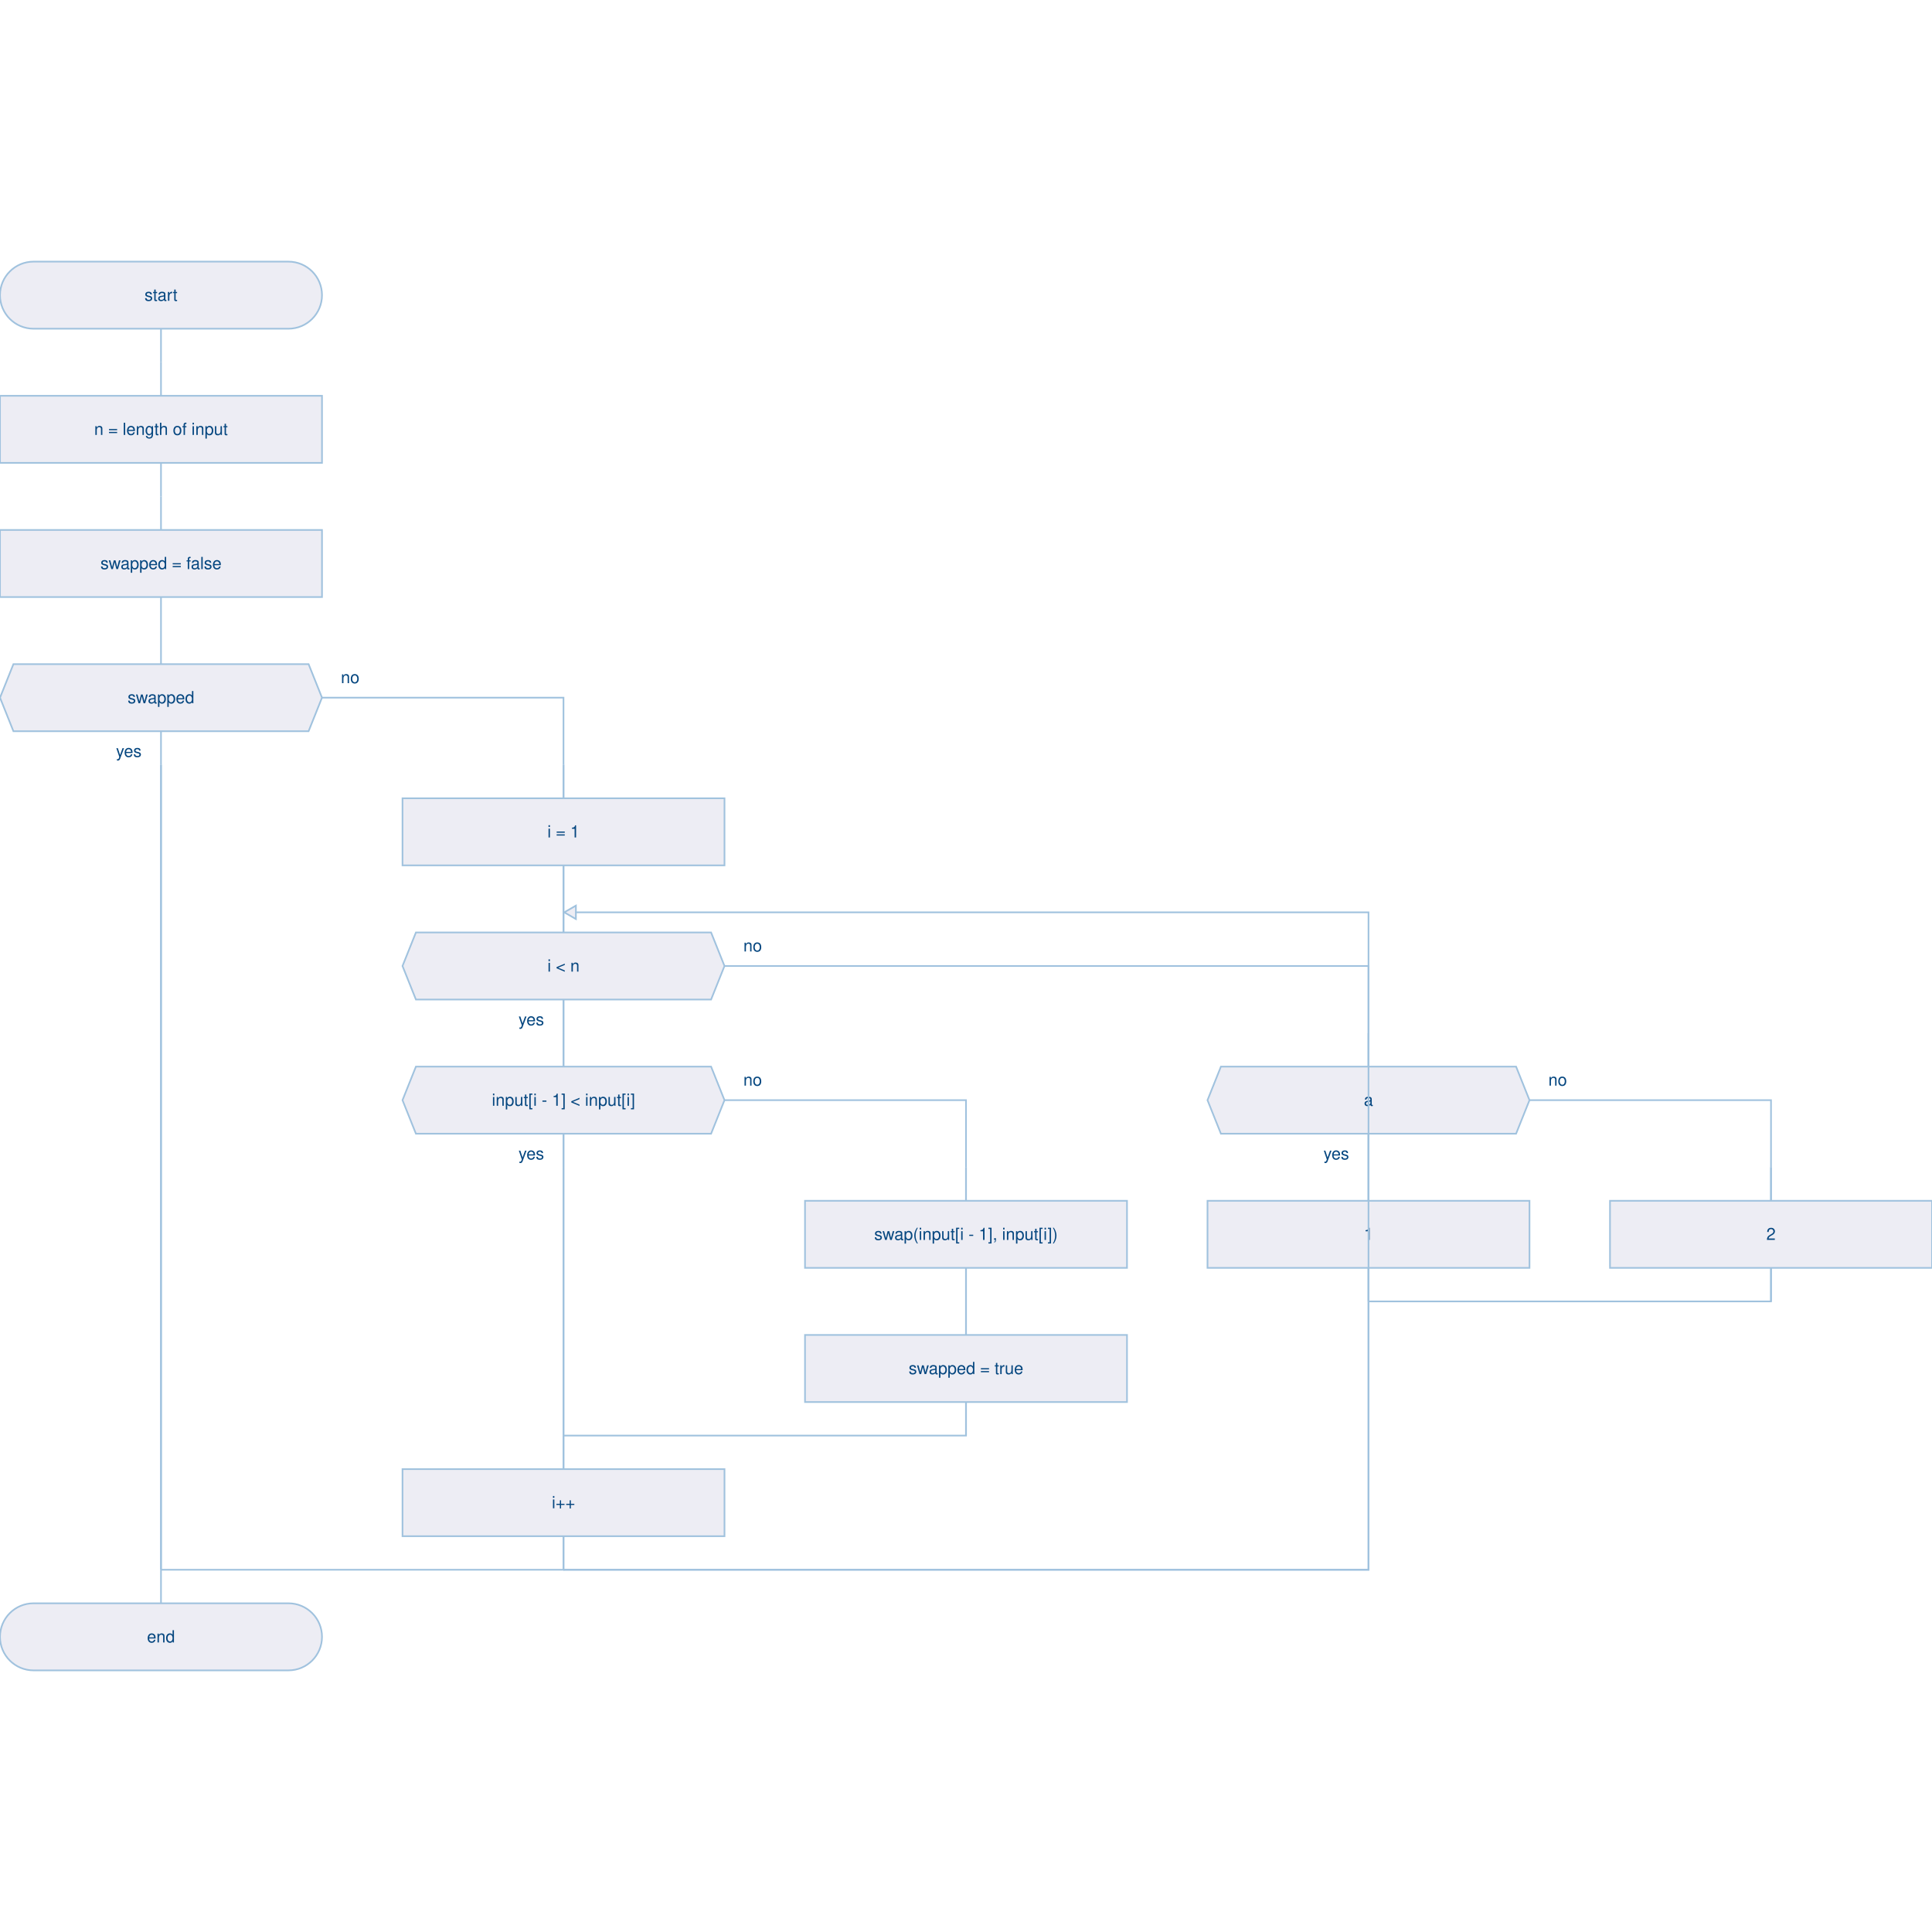
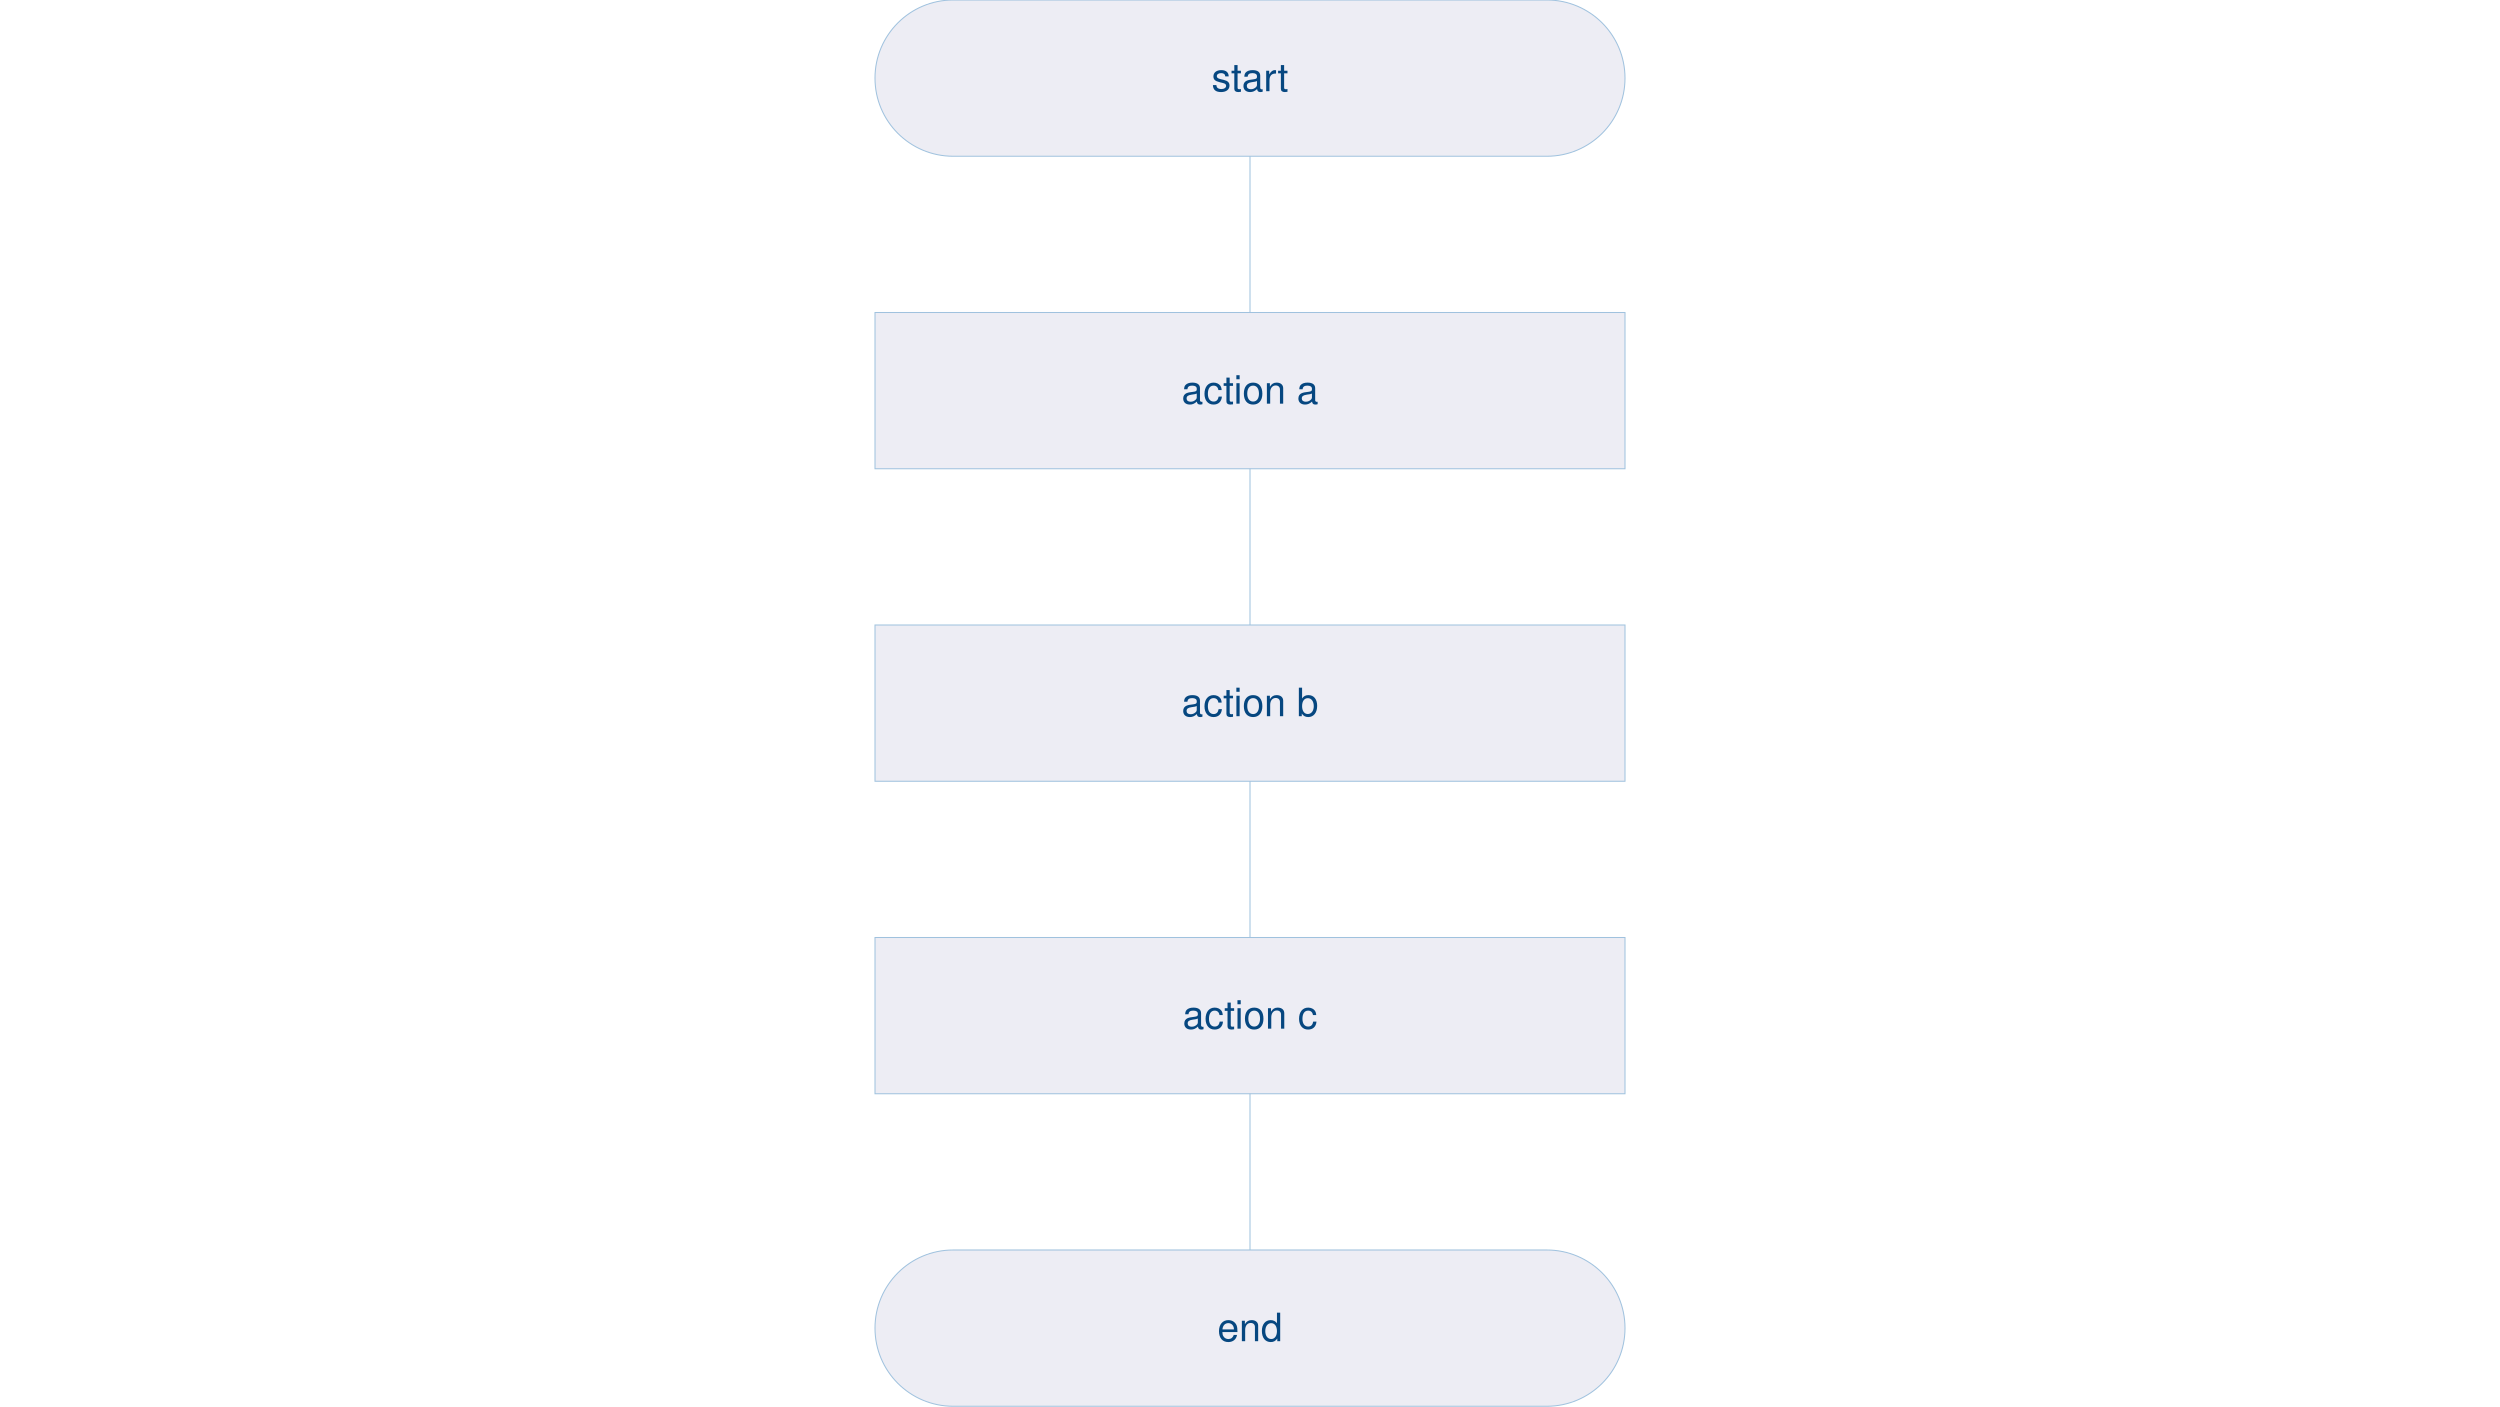
- <svg xmlns="http://www.w3.org/2000/svg" font-size="1" viewBox="0.0 0.0 1000.0 1000.0" stroke="rgb(0,0,0)" width="1000" stroke-opacity="1" height="1000" version="1.1">
+ <svg xmlns="http://www.w3.org/2000/svg" font-size="1" viewBox="0.0 0.0 1920.0 1080.0" stroke="rgb(0,0,0)" width="1920" stroke-opacity="1" height="1080" version="1.1">
  <defs />
-   <g stroke-linejoin="miter" fill-opacity="1.0" fill="rgb(237,237,244)" stroke="rgb(160,194,222)" stroke-linecap="butt" stroke-miterlimit="10.0" stroke-opacity="1.0" stroke-width="0.854">
-     <path d="M 166.667,847.222 h 0 c 0,-9.588 -7.773,-17.361 -17.361 -17.361h -131.944 c -9.588,-0 -17.361,7.773 -17.361 17.361h 0 c -0,9.588 7.773,17.361 17.361 17.361h 131.944 c 9.588,0 17.361,-7.773 17.361 -17.361Z" />
+   <g stroke-linejoin="miter" fill-opacity="0.0" fill="rgb(0,0,0)" stroke="rgb(160,194,222)" stroke-linecap="butt" stroke-miterlimit="10.0" stroke-opacity="1.0" stroke-width="0.789">
+     <path d="M 960,300 v -240 " />
  </g>
-   <g stroke-linejoin="miter" fill-opacity="1.0" font-size="8.681px" fill="rgb(6,71,128)" stroke="rgb(0,0,0)" font-weight="300" font-family="helvetica" stroke-linecap="butt" stroke-miterlimit="10.0" stroke-opacity="1.0" stroke-width="3.416">
-     <text transform="matrix(1,0,0,1,83.3333,847.2222)" stroke="none" dominant-baseline="middle" text-anchor="middle">end</text>
+   <g stroke-linejoin="miter" fill-opacity="0.0" fill="rgb(0,0,0)" stroke="rgb(160,194,222)" stroke-linecap="butt" stroke-miterlimit="10.0" stroke-opacity="1.0" stroke-width="0.789">
+     <path d="M 960,540 v -240 " />
  </g>
-   <g stroke-linejoin="miter" fill-opacity="0.0" fill="rgb(0,0,0)" stroke="rgb(160,194,222)" stroke-linecap="butt" stroke-miterlimit="10.0" stroke-opacity="1.0" stroke-width="0.854">
-     <path d="M 83.333,812.5 v 17.361 " />
+   <g stroke-linejoin="miter" fill-opacity="0.0" fill="rgb(0,0,0)" stroke="rgb(160,194,222)" stroke-linecap="butt" stroke-miterlimit="10.0" stroke-opacity="1.0" stroke-width="0.789">
+     <path d="M 960,780 v -240 " />
  </g>
-   <g stroke-linejoin="miter" fill-opacity="0.0" fill="rgb(0,0,0)" stroke="rgb(160,194,222)" stroke-linecap="butt" stroke-miterlimit="10.0" stroke-opacity="1.0" stroke-width="0.854">
-     <path d="M 83.333,395.833 v 416.667 " />
+   <g stroke-linejoin="miter" fill-opacity="0.0" fill="rgb(0,0,0)" stroke="rgb(160,194,222)" stroke-linecap="butt" stroke-miterlimit="10.0" stroke-opacity="1.0" stroke-width="0.789">
+     <path d="M 960,1020 v -240 " />
  </g>
-   <g stroke-linejoin="miter" fill-opacity="0.0" fill="rgb(0,0,0)" stroke="rgb(160,194,222)" stroke-linecap="butt" stroke-miterlimit="10.0" stroke-opacity="1.0" stroke-width="0.854">
-     <path d="M 83.333,378.472 v 17.361 " />
+   <g stroke-linejoin="miter" fill-opacity="1.0" fill="rgb(237,237,244)" stroke="rgb(160,194,222)" stroke-linecap="butt" stroke-miterlimit="10.0" stroke-opacity="1.0" stroke-width="0.789">
+     <path d="M 1248,1020 h 0 c 0,-33.137 -26.863,-60 -60 -60h -456 c -33.137,-0 -60,26.863 -60 60h 0 c -0,33.137 26.863,60 60 60h 456 c 33.137,0 60,-26.863 60 -60Z" />
  </g>
-   <g stroke-linejoin="miter" fill-opacity="0.0" fill="rgb(0,0,0)" stroke="rgb(160,194,222)" stroke-linecap="butt" stroke-miterlimit="10.0" stroke-opacity="1.0" stroke-width="0.854">
-     <path d="M 291.667,395.833 v 416.667 h -208.333 " />
+   <g stroke-linejoin="miter" fill-opacity="1.0" font-size="30.0px" fill="rgb(6,71,128)" stroke="rgb(0,0,0)" font-weight="300" font-family="helvetica" stroke-linecap="butt" stroke-miterlimit="10.0" stroke-opacity="1.0" stroke-width="3.155">
+     <text transform="matrix(1,0,0,1,960,1020)" stroke="none" dominant-baseline="middle" text-anchor="middle">end</text>
  </g>
-   <g stroke-linejoin="miter" fill-opacity="0.0" fill="rgb(0,0,0)" stroke="rgb(160,194,222)" stroke-linecap="butt" stroke-miterlimit="10.0" stroke-opacity="1.0" stroke-width="0.854">
-     <path d="M 708.333,534.722 v 277.778 h -416.667 " />
+   <g stroke-linejoin="miter" fill-opacity="1.0" fill="rgb(237,237,244)" stroke="rgb(160,194,222)" stroke-linecap="butt" stroke-miterlimit="10.0" stroke-opacity="1.0" stroke-width="0.789">
+     <path d="M 1248,840 l -0,-120 h -576 l -0,120 Z" />
  </g>
-   <g stroke-linejoin="miter" fill-opacity="0.0" fill="rgb(0,0,0)" stroke="rgb(160,194,222)" stroke-linecap="butt" stroke-miterlimit="10.0" stroke-opacity="1.0" stroke-width="0.854">
-     <path d="M 916.667,604.167 v 69.444 h -208.333 " />
+   <g stroke-linejoin="miter" fill-opacity="1.0" font-size="30.0px" fill="rgb(6,71,128)" stroke="rgb(0,0,0)" font-weight="300" font-family="helvetica" stroke-linecap="butt" stroke-miterlimit="10.0" stroke-opacity="1.0" stroke-width="3.155">
+     <text transform="matrix(1,0,0,1,960,780)" stroke="none" dominant-baseline="middle" text-anchor="middle">action c</text>
  </g>
-   <g stroke-linejoin="miter" fill-opacity="1.0" fill="rgb(237,237,244)" stroke="rgb(160,194,222)" stroke-linecap="butt" stroke-miterlimit="10.0" stroke-opacity="1.0" stroke-width="0.854">
-     <path d="M 833.333,621.528 h 166.667 v 34.722 h -166.667 v -34.722 Z" />
+   <g stroke-linejoin="miter" fill-opacity="1.0" fill="rgb(237,237,244)" stroke="rgb(160,194,222)" stroke-linecap="butt" stroke-miterlimit="10.0" stroke-opacity="1.0" stroke-width="0.789">
+     <path d="M 1248,600 l -0,-120 h -576 l -0,120 Z" />
  </g>
-   <g stroke-linejoin="miter" fill-opacity="1.0" font-size="8.681px" fill="rgb(6,71,128)" stroke="rgb(0,0,0)" font-weight="300" font-family="helvetica" stroke-linecap="butt" stroke-miterlimit="10.0" stroke-opacity="1.0" stroke-width="3.416">
-     <text transform="matrix(1,0,0,1,916.6667,638.8889)" stroke="none" dominant-baseline="middle" text-anchor="middle">2</text>
+   <g stroke-linejoin="miter" fill-opacity="1.0" font-size="30.0px" fill="rgb(6,71,128)" stroke="rgb(0,0,0)" font-weight="300" font-family="helvetica" stroke-linecap="butt" stroke-miterlimit="10.0" stroke-opacity="1.0" stroke-width="3.155">
+     <text transform="matrix(1,0,0,1,960,540)" stroke="none" dominant-baseline="middle" text-anchor="middle">action b</text>
  </g>
-   <g stroke-linejoin="miter" fill-opacity="0.0" fill="rgb(0,0,0)" stroke="rgb(160,194,222)" stroke-linecap="butt" stroke-miterlimit="10.0" stroke-opacity="1.0" stroke-width="0.854">
-     <path d="M 916.667,656.25 v 17.361 " />
+   <g stroke-linejoin="miter" fill-opacity="1.0" fill="rgb(237,237,244)" stroke="rgb(160,194,222)" stroke-linecap="butt" stroke-miterlimit="10.0" stroke-opacity="1.0" stroke-width="0.789">
+     <path d="M 1248,360 l -0,-120 h -576 l -0,120 Z" />
  </g>
-   <g stroke-linejoin="miter" fill-opacity="0.0" fill="rgb(0,0,0)" stroke="rgb(160,194,222)" stroke-linecap="butt" stroke-miterlimit="10.0" stroke-opacity="1.0" stroke-width="0.854">
-     <path d="M 916.667,604.167 v 17.361 " />
+   <g stroke-linejoin="miter" fill-opacity="1.0" font-size="30.0px" fill="rgb(6,71,128)" stroke="rgb(0,0,0)" font-weight="300" font-family="helvetica" stroke-linecap="butt" stroke-miterlimit="10.0" stroke-opacity="1.0" stroke-width="3.155">
+     <text transform="matrix(1,0,0,1,960,300)" stroke="none" dominant-baseline="middle" text-anchor="middle">action a</text>
  </g>
-   <g stroke-linejoin="miter" fill-opacity="0.0" fill="rgb(0,0,0)" stroke="rgb(160,194,222)" stroke-linecap="butt" stroke-miterlimit="10.0" stroke-opacity="1.0" stroke-width="0.854">
-     <path d="M 791.667,569.444 h 125 v 34.722 " />
+   <g stroke-linejoin="miter" fill-opacity="1.0" fill="rgb(237,237,244)" stroke="rgb(160,194,222)" stroke-linecap="butt" stroke-miterlimit="10.0" stroke-opacity="1.0" stroke-width="0.789">
+     <path d="M 1248,60 h 0 c 0,-33.137 -26.863,-60 -60 -60h -456 c -33.137,-0 -60,26.863 -60 60h 0 c -0,33.137 26.863,60 60 60h 456 c 33.137,0 60,-26.863 60 -60Z" />
  </g>
-   <g stroke-linejoin="miter" fill-opacity="0.0" fill="rgb(0,0,0)" stroke="rgb(160,194,222)" stroke-linecap="butt" stroke-miterlimit="10.0" stroke-opacity="1.0" stroke-width="0.854">
-     <path d="M 708.333,673.611 h 0 " />
-   </g>
-   <g stroke-linejoin="miter" fill-opacity="1.0" font-size="8.681px" fill="rgb(6,71,128)" stroke="rgb(0,0,0)" font-weight="300" font-family="helvetica" stroke-linecap="butt" stroke-miterlimit="10.0" stroke-opacity="1.0" stroke-width="3.416">
-     <text transform="matrix(1,0,0,1,691.6667,597.2222)" stroke="none" dominant-baseline="middle" text-anchor="middle">yes</text>
-   </g>
-   <g stroke-linejoin="miter" fill-opacity="1.0" font-size="8.681px" fill="rgb(6,71,128)" stroke="rgb(0,0,0)" font-weight="300" font-family="helvetica" stroke-linecap="butt" stroke-miterlimit="10.0" stroke-opacity="1.0" stroke-width="3.416">
-     <text transform="matrix(1,0,0,1,806.25,559.0278)" stroke="none" dominant-baseline="middle" text-anchor="middle">no</text>
-   </g>
-   <g stroke-linejoin="miter" fill-opacity="1.0" fill="rgb(237,237,244)" stroke="rgb(160,194,222)" stroke-linecap="butt" stroke-miterlimit="10.0" stroke-opacity="1.0" stroke-width="0.854">
-     <path d="M 625,621.528 h 166.667 v 34.722 h -166.667 v -34.722 Z" />
-   </g>
-   <g stroke-linejoin="miter" fill-opacity="1.0" font-size="8.681px" fill="rgb(6,71,128)" stroke="rgb(0,0,0)" font-weight="300" font-family="helvetica" stroke-linecap="butt" stroke-miterlimit="10.0" stroke-opacity="1.0" stroke-width="3.416">
-     <text transform="matrix(1,0,0,1,708.3333,638.8889)" stroke="none" dominant-baseline="middle" text-anchor="middle">1</text>
-   </g>
-   <g stroke-linejoin="miter" fill-opacity="0.0" fill="rgb(0,0,0)" stroke="rgb(160,194,222)" stroke-linecap="butt" stroke-miterlimit="10.0" stroke-opacity="1.0" stroke-width="0.854">
-     <path d="M 708.333,656.25 v 17.361 " />
-   </g>
-   <g stroke-linejoin="miter" fill-opacity="0.0" fill="rgb(0,0,0)" stroke="rgb(160,194,222)" stroke-linecap="butt" stroke-miterlimit="10.0" stroke-opacity="1.0" stroke-width="0.854">
-     <path d="M 708.333,604.167 v 17.361 " />
-   </g>
-   <g stroke-linejoin="miter" fill-opacity="1.0" fill="rgb(237,237,244)" stroke="rgb(160,194,222)" stroke-linecap="butt" stroke-miterlimit="10.0" stroke-opacity="1.0" stroke-width="0.854">
-     <path d="M 631.944,552.083 h 152.778 l 6.944,17.361 l -6.944,17.361 h -152.778 l -6.944,-17.361 l 6.944,-17.361 Z" />
-   </g>
-   <g stroke-linejoin="miter" fill-opacity="1.0" font-size="8.681px" fill="rgb(6,71,128)" stroke="rgb(0,0,0)" font-weight="300" font-family="helvetica" stroke-linecap="butt" stroke-miterlimit="10.0" stroke-opacity="1.0" stroke-width="3.416">
-     <text transform="matrix(1,0,0,1,708.3333,569.4444)" stroke="none" dominant-baseline="middle" text-anchor="middle">a</text>
-   </g>
-   <g stroke-linejoin="miter" fill-opacity="0.0" fill="rgb(0,0,0)" stroke="rgb(160,194,222)" stroke-linecap="butt" stroke-miterlimit="10.0" stroke-opacity="1.0" stroke-width="0.854">
-     <path d="M 708.333,586.806 v 17.361 " />
-   </g>
-   <g stroke-linejoin="miter" fill-opacity="0.0" fill="rgb(0,0,0)" stroke="rgb(160,194,222)" stroke-linecap="butt" stroke-miterlimit="10.0" stroke-opacity="1.0" stroke-width="0.854">
-     <path d="M 708.333,534.722 v 17.361 " />
-   </g>
-   <g stroke-linejoin="miter" fill-opacity="0.0" fill="rgb(0,0,0)" stroke="rgb(160,194,222)" stroke-linecap="butt" stroke-miterlimit="10.0" stroke-opacity="1.0" stroke-width="0.854">
-     <path d="M 375,500 h 333.333 v 34.722 " />
-   </g>
-   <g stroke-linejoin="miter" fill-opacity="1.0" font-size="8.681px" fill="rgb(6,71,128)" stroke="rgb(0,0,0)" font-weight="300" font-family="helvetica" stroke-linecap="butt" stroke-miterlimit="10.0" stroke-opacity="1.0" stroke-width="3.416">
-     <text transform="matrix(1,0,0,1,275,527.7778)" stroke="none" dominant-baseline="middle" text-anchor="middle">yes</text>
-   </g>
-   <g stroke-linejoin="miter" fill-opacity="1.0" font-size="8.681px" fill="rgb(6,71,128)" stroke="rgb(0,0,0)" font-weight="300" font-family="helvetica" stroke-linecap="butt" stroke-miterlimit="10.0" stroke-opacity="1.0" stroke-width="3.416">
-     <text transform="matrix(1,0,0,1,389.5833,489.5833)" stroke="none" dominant-baseline="middle" text-anchor="middle">no</text>
-   </g>
-   <g stroke-linejoin="miter" fill-opacity="1.0" fill="rgb(237,237,244)" stroke="rgb(160,194,222)" stroke-linecap="butt" stroke-miterlimit="10.0" stroke-opacity="1.0" stroke-width="0.854">
-     <path d="M 298.081,468.75 l -6.014,3.472 l 6.014,3.472 Z" />
-   </g>
-   <g stroke-linejoin="miter" fill-opacity="0.0" fill="rgb(0,0,0)" stroke="rgb(160,194,222)" stroke-linecap="butt" stroke-miterlimit="10.0" stroke-opacity="1.0" stroke-width="0.854">
-     <path d="M 291.667,812.5 h 416.667 v -340.278 h -410.625 " />
-   </g>
-   <g stroke-linejoin="miter" fill-opacity="1.0" fill="rgb(237,237,244)" stroke="rgb(160,194,222)" stroke-linecap="butt" stroke-miterlimit="10.0" stroke-opacity="1.0" stroke-width="0.854">
-     <path d="M 208.333,760.417 h 166.667 v 34.722 h -166.667 v -34.722 Z" />
-   </g>
-   <g stroke-linejoin="miter" fill-opacity="1.0" font-size="8.681px" fill="rgb(6,71,128)" stroke="rgb(0,0,0)" font-weight="300" font-family="helvetica" stroke-linecap="butt" stroke-miterlimit="10.0" stroke-opacity="1.0" stroke-width="3.416">
-     <text transform="matrix(1,0,0,1,291.6667,777.7778)" stroke="none" dominant-baseline="middle" text-anchor="middle">i++</text>
-   </g>
-   <g stroke-linejoin="miter" fill-opacity="0.0" fill="rgb(0,0,0)" stroke="rgb(160,194,222)" stroke-linecap="butt" stroke-miterlimit="10.0" stroke-opacity="1.0" stroke-width="0.854">
-     <path d="M 291.667,795.139 v 17.361 " />
-   </g>
-   <g stroke-linejoin="miter" fill-opacity="0.0" fill="rgb(0,0,0)" stroke="rgb(160,194,222)" stroke-linecap="butt" stroke-miterlimit="10.0" stroke-opacity="1.0" stroke-width="0.854">
-     <path d="M 500,604.167 v 138.889 h -208.333 " />
-   </g>
-   <g stroke-linejoin="miter" fill-opacity="1.0" fill="rgb(237,237,244)" stroke="rgb(160,194,222)" stroke-linecap="butt" stroke-miterlimit="10.0" stroke-opacity="1.0" stroke-width="0.854">
-     <path d="M 416.667,690.972 h 166.667 v 34.722 h -166.667 v -34.722 Z" />
-   </g>
-   <g stroke-linejoin="miter" fill-opacity="1.0" font-size="8.681px" fill="rgb(6,71,128)" stroke="rgb(0,0,0)" font-weight="300" font-family="helvetica" stroke-linecap="butt" stroke-miterlimit="10.0" stroke-opacity="1.0" stroke-width="3.416">
-     <text transform="matrix(1,0,0,1,500,708.3333)" stroke="none" dominant-baseline="middle" text-anchor="middle">swapped = true</text>
-   </g>
-   <g stroke-linejoin="miter" fill-opacity="0.0" fill="rgb(0,0,0)" stroke="rgb(160,194,222)" stroke-linecap="butt" stroke-miterlimit="10.0" stroke-opacity="1.0" stroke-width="0.854">
-     <path d="M 500,725.694 v 17.361 " />
-   </g>
-   <g stroke-linejoin="miter" fill-opacity="1.0" fill="rgb(237,237,244)" stroke="rgb(160,194,222)" stroke-linecap="butt" stroke-miterlimit="10.0" stroke-opacity="1.0" stroke-width="0.854">
-     <path d="M 416.667,621.528 h 166.667 v 34.722 h -166.667 v -34.722 Z" />
-   </g>
-   <g stroke-linejoin="miter" fill-opacity="1.0" font-size="8.681px" fill="rgb(6,71,128)" stroke="rgb(0,0,0)" font-weight="300" font-family="helvetica" stroke-linecap="butt" stroke-miterlimit="10.0" stroke-opacity="1.0" stroke-width="3.416">
-     <text transform="matrix(1,0,0,1,500,638.8889)" stroke="none" dominant-baseline="middle" text-anchor="middle">swap(input[i - 1], input[i])</text>
-   </g>
-   <g stroke-linejoin="miter" fill-opacity="0.0" fill="rgb(0,0,0)" stroke="rgb(160,194,222)" stroke-linecap="butt" stroke-miterlimit="10.0" stroke-opacity="1.0" stroke-width="0.854">
-     <path d="M 500,656.25 v 17.361 " />
-   </g>
-   <g stroke-linejoin="miter" fill-opacity="0.0" fill="rgb(0,0,0)" stroke="rgb(160,194,222)" stroke-linecap="butt" stroke-miterlimit="10.0" stroke-opacity="1.0" stroke-width="0.854">
-     <path d="M 500,604.167 v 17.361 " />
-   </g>
-   <g stroke-linejoin="miter" fill-opacity="0.0" fill="rgb(0,0,0)" stroke="rgb(160,194,222)" stroke-linecap="butt" stroke-miterlimit="10.0" stroke-opacity="1.0" stroke-width="0.854">
-     <path d="M 500,673.611 v 17.361 " />
-   </g>
-   <g stroke-linejoin="miter" fill-opacity="0.0" fill="rgb(0,0,0)" stroke="rgb(160,194,222)" stroke-linecap="butt" stroke-miterlimit="10.0" stroke-opacity="1.0" stroke-width="0.854">
-     <path d="M 375,569.444 h 125 v 34.722 " />
-   </g>
-   <g stroke-linejoin="miter" fill-opacity="0.0" fill="rgb(0,0,0)" stroke="rgb(160,194,222)" stroke-linecap="butt" stroke-miterlimit="10.0" stroke-opacity="1.0" stroke-width="0.854">
-     <path d="M 291.667,604.167 v 138.889 " />
-   </g>
-   <g stroke-linejoin="miter" fill-opacity="1.0" font-size="8.681px" fill="rgb(6,71,128)" stroke="rgb(0,0,0)" font-weight="300" font-family="helvetica" stroke-linecap="butt" stroke-miterlimit="10.0" stroke-opacity="1.0" stroke-width="3.416">
-     <text transform="matrix(1,0,0,1,275,597.2222)" stroke="none" dominant-baseline="middle" text-anchor="middle">yes</text>
-   </g>
-   <g stroke-linejoin="miter" fill-opacity="1.0" font-size="8.681px" fill="rgb(6,71,128)" stroke="rgb(0,0,0)" font-weight="300" font-family="helvetica" stroke-linecap="butt" stroke-miterlimit="10.0" stroke-opacity="1.0" stroke-width="3.416">
-     <text transform="matrix(1,0,0,1,389.5833,559.0278)" stroke="none" dominant-baseline="middle" text-anchor="middle">no</text>
-   </g>
-   <g stroke-linejoin="miter" fill-opacity="1.0" fill="rgb(237,237,244)" stroke="rgb(160,194,222)" stroke-linecap="butt" stroke-miterlimit="10.0" stroke-opacity="1.0" stroke-width="0.854">
-     <path d="M 215.278,552.083 h 152.778 l 6.944,17.361 l -6.944,17.361 h -152.778 l -6.944,-17.361 l 6.944,-17.361 Z" />
-   </g>
-   <g stroke-linejoin="miter" fill-opacity="1.0" font-size="8.681px" fill="rgb(6,71,128)" stroke="rgb(0,0,0)" font-weight="300" font-family="helvetica" stroke-linecap="butt" stroke-miterlimit="10.0" stroke-opacity="1.0" stroke-width="3.416">
-     <text transform="matrix(1,0,0,1,291.6667,569.4444)" stroke="none" dominant-baseline="middle" text-anchor="middle">input[i - 1] &lt; input[i]</text>
-   </g>
-   <g stroke-linejoin="miter" fill-opacity="0.0" fill="rgb(0,0,0)" stroke="rgb(160,194,222)" stroke-linecap="butt" stroke-miterlimit="10.0" stroke-opacity="1.0" stroke-width="0.854">
-     <path d="M 291.667,586.806 v 17.361 " />
-   </g>
-   <g stroke-linejoin="miter" fill-opacity="0.0" fill="rgb(0,0,0)" stroke="rgb(160,194,222)" stroke-linecap="butt" stroke-miterlimit="10.0" stroke-opacity="1.0" stroke-width="0.854">
-     <path d="M 291.667,534.722 v 17.361 " />
-   </g>
-   <g stroke-linejoin="miter" fill-opacity="0.0" fill="rgb(0,0,0)" stroke="rgb(160,194,222)" stroke-linecap="butt" stroke-miterlimit="10.0" stroke-opacity="1.0" stroke-width="0.854">
-     <path d="M 291.667,743.056 v 17.361 " />
-   </g>
-   <g stroke-linejoin="miter" fill-opacity="1.0" fill="rgb(237,237,244)" stroke="rgb(160,194,222)" stroke-linecap="butt" stroke-miterlimit="10.0" stroke-opacity="1.0" stroke-width="0.854">
-     <path d="M 215.278,482.639 h 152.778 l 6.944,17.361 l -6.944,17.361 h -152.778 l -6.944,-17.361 l 6.944,-17.361 Z" />
-   </g>
-   <g stroke-linejoin="miter" fill-opacity="1.0" font-size="8.681px" fill="rgb(6,71,128)" stroke="rgb(0,0,0)" font-weight="300" font-family="helvetica" stroke-linecap="butt" stroke-miterlimit="10.0" stroke-opacity="1.0" stroke-width="3.416">
-     <text transform="matrix(1,0,0,1,291.6667,500)" stroke="none" dominant-baseline="middle" text-anchor="middle">i &lt; n</text>
-   </g>
-   <g stroke-linejoin="miter" fill-opacity="0.0" fill="rgb(0,0,0)" stroke="rgb(160,194,222)" stroke-linecap="butt" stroke-miterlimit="10.0" stroke-opacity="1.0" stroke-width="0.854">
-     <path d="M 291.667,517.361 v 17.361 " />
-   </g>
-   <g stroke-linejoin="miter" fill-opacity="1.0" fill="rgb(237,237,244)" stroke="rgb(160,194,222)" stroke-linecap="butt" stroke-miterlimit="10.0" stroke-opacity="1.0" stroke-width="0.854">
-     <path d="M 208.333,413.194 h 166.667 v 34.722 h -166.667 v -34.722 Z" />
-   </g>
-   <g stroke-linejoin="miter" fill-opacity="1.0" font-size="8.681px" fill="rgb(6,71,128)" stroke="rgb(0,0,0)" font-weight="300" font-family="helvetica" stroke-linecap="butt" stroke-miterlimit="10.0" stroke-opacity="1.0" stroke-width="3.416">
-     <text transform="matrix(1,0,0,1,291.6667,430.5556)" stroke="none" dominant-baseline="middle" text-anchor="middle">i = 1</text>
-   </g>
-   <g stroke-linejoin="miter" fill-opacity="0.0" fill="rgb(0,0,0)" stroke="rgb(160,194,222)" stroke-linecap="butt" stroke-miterlimit="10.0" stroke-opacity="1.0" stroke-width="0.854">
-     <path d="M 291.667,447.917 v 17.361 " />
-   </g>
-   <g stroke-linejoin="miter" fill-opacity="0.0" fill="rgb(0,0,0)" stroke="rgb(160,194,222)" stroke-linecap="butt" stroke-miterlimit="10.0" stroke-opacity="1.0" stroke-width="0.854">
-     <path d="M 291.667,395.833 v 17.361 " />
-   </g>
-   <g stroke-linejoin="miter" fill-opacity="0.0" fill="rgb(0,0,0)" stroke="rgb(160,194,222)" stroke-linecap="butt" stroke-miterlimit="10.0" stroke-opacity="1.0" stroke-width="0.854">
-     <path d="M 291.667,465.278 v 17.361 " />
-   </g>
-   <g stroke-linejoin="miter" fill-opacity="0.0" fill="rgb(0,0,0)" stroke="rgb(160,194,222)" stroke-linecap="butt" stroke-miterlimit="10.0" stroke-opacity="1.0" stroke-width="0.854">
-     <path d="M 166.667,361.111 h 125 v 34.722 " />
-   </g>
-   <g stroke-linejoin="miter" fill-opacity="0.0" fill="rgb(0,0,0)" stroke="rgb(160,194,222)" stroke-linecap="butt" stroke-miterlimit="10.0" stroke-opacity="1.0" stroke-width="0.854">
-     <path d="M 83.333,395.833 v 416.667 " />
-   </g>
-   <g stroke-linejoin="miter" fill-opacity="1.0" font-size="8.681px" fill="rgb(6,71,128)" stroke="rgb(0,0,0)" font-weight="300" font-family="helvetica" stroke-linecap="butt" stroke-miterlimit="10.0" stroke-opacity="1.0" stroke-width="3.416">
-     <text transform="matrix(1,0,0,1,66.6667,388.8889)" stroke="none" dominant-baseline="middle" text-anchor="middle">yes</text>
-   </g>
-   <g stroke-linejoin="miter" fill-opacity="1.0" font-size="8.681px" fill="rgb(6,71,128)" stroke="rgb(0,0,0)" font-weight="300" font-family="helvetica" stroke-linecap="butt" stroke-miterlimit="10.0" stroke-opacity="1.0" stroke-width="3.416">
-     <text transform="matrix(1,0,0,1,181.25,350.6944)" stroke="none" dominant-baseline="middle" text-anchor="middle">no</text>
-   </g>
-   <g stroke-linejoin="miter" fill-opacity="1.0" fill="rgb(237,237,244)" stroke="rgb(160,194,222)" stroke-linecap="butt" stroke-miterlimit="10.0" stroke-opacity="1.0" stroke-width="0.854">
-     <path d="M 6.944,343.75 h 152.778 l 6.944,17.361 l -6.944,17.361 h -152.778 l -6.944,-17.361 l 6.944,-17.361 Z" />
-   </g>
-   <g stroke-linejoin="miter" fill-opacity="1.0" font-size="8.681px" fill="rgb(6,71,128)" stroke="rgb(0,0,0)" font-weight="300" font-family="helvetica" stroke-linecap="butt" stroke-miterlimit="10.0" stroke-opacity="1.0" stroke-width="3.416">
-     <text transform="matrix(1,0,0,1,83.3333,361.1111)" stroke="none" dominant-baseline="middle" text-anchor="middle">swapped</text>
-   </g>
-   <g stroke-linejoin="miter" fill-opacity="0.0" fill="rgb(0,0,0)" stroke="rgb(160,194,222)" stroke-linecap="butt" stroke-miterlimit="10.0" stroke-opacity="1.0" stroke-width="0.854">
-     <path d="M 83.333,326.389 v 17.361 " />
-   </g>
-   <g stroke-linejoin="miter" fill-opacity="0.0" fill="rgb(0,0,0)" stroke="rgb(160,194,222)" stroke-linecap="butt" stroke-miterlimit="10.0" stroke-opacity="1.0" stroke-width="0.854">
-     <path d="M 83.333,309.028 v 17.361 " />
-   </g>
-   <g stroke-linejoin="miter" fill-opacity="1.0" fill="rgb(237,237,244)" stroke="rgb(160,194,222)" stroke-linecap="butt" stroke-miterlimit="10.0" stroke-opacity="1.0" stroke-width="0.854">
-     <path d="M -0,274.306 h 166.667 v 34.722 h -166.667 v -34.722 Z" />
-   </g>
-   <g stroke-linejoin="miter" fill-opacity="1.0" font-size="8.681px" fill="rgb(6,71,128)" stroke="rgb(0,0,0)" font-weight="300" font-family="helvetica" stroke-linecap="butt" stroke-miterlimit="10.0" stroke-opacity="1.0" stroke-width="3.416">
-     <text transform="matrix(1,0,0,1,83.3333,291.6667)" stroke="none" dominant-baseline="middle" text-anchor="middle">swapped = false</text>
-   </g>
-   <g stroke-linejoin="miter" fill-opacity="0.0" fill="rgb(0,0,0)" stroke="rgb(160,194,222)" stroke-linecap="butt" stroke-miterlimit="10.0" stroke-opacity="1.0" stroke-width="0.854">
-     <path d="M 83.333,256.944 v 17.361 " />
-   </g>
-   <g stroke-linejoin="miter" fill-opacity="0.0" fill="rgb(0,0,0)" stroke="rgb(160,194,222)" stroke-linecap="butt" stroke-miterlimit="10.0" stroke-opacity="1.0" stroke-width="0.854">
-     <path d="M 83.333,239.583 v 17.361 " />
-   </g>
-   <g stroke-linejoin="miter" fill-opacity="1.0" fill="rgb(237,237,244)" stroke="rgb(160,194,222)" stroke-linecap="butt" stroke-miterlimit="10.0" stroke-opacity="1.0" stroke-width="0.854">
-     <path d="M -0,204.861 h 166.667 v 34.722 h -166.667 v -34.722 Z" />
-   </g>
-   <g stroke-linejoin="miter" fill-opacity="1.0" font-size="8.681px" fill="rgb(6,71,128)" stroke="rgb(0,0,0)" font-weight="300" font-family="helvetica" stroke-linecap="butt" stroke-miterlimit="10.0" stroke-opacity="1.0" stroke-width="3.416">
-     <text transform="matrix(1,0,0,1,83.3333,222.2222)" stroke="none" dominant-baseline="middle" text-anchor="middle">n = length of input</text>
-   </g>
-   <g stroke-linejoin="miter" fill-opacity="0.0" fill="rgb(0,0,0)" stroke="rgb(160,194,222)" stroke-linecap="butt" stroke-miterlimit="10.0" stroke-opacity="1.0" stroke-width="0.854">
-     <path d="M 83.333,187.5 v 17.361 " />
-   </g>
-   <g stroke-linejoin="miter" fill-opacity="0.0" fill="rgb(0,0,0)" stroke="rgb(160,194,222)" stroke-linecap="butt" stroke-miterlimit="10.0" stroke-opacity="1.0" stroke-width="0.854">
-     <path d="M 83.333,187.5 h 0 " />
-   </g>
-   <g stroke-linejoin="miter" fill-opacity="0.0" fill="rgb(0,0,0)" stroke="rgb(160,194,222)" stroke-linecap="butt" stroke-miterlimit="10.0" stroke-opacity="1.0" stroke-width="0.854">
-     <path d="M 83.333,170.139 v 17.361 " />
-   </g>
-   <g stroke-linejoin="miter" fill-opacity="1.0" fill="rgb(237,237,244)" stroke="rgb(160,194,222)" stroke-linecap="butt" stroke-miterlimit="10.0" stroke-opacity="1.0" stroke-width="0.854">
-     <path d="M 166.667,152.778 h 0 c 0,-9.588 -7.773,-17.361 -17.361 -17.361h -131.944 c -9.588,-0 -17.361,7.773 -17.361 17.361h 0 c -0,9.588 7.773,17.361 17.361 17.361h 131.944 c 9.588,0 17.361,-7.773 17.361 -17.361Z" />
-   </g>
-   <g stroke-linejoin="miter" fill-opacity="1.0" font-size="8.681px" fill="rgb(6,71,128)" stroke="rgb(0,0,0)" font-weight="300" font-family="helvetica" stroke-linecap="butt" stroke-miterlimit="10.0" stroke-opacity="1.0" stroke-width="3.416">
-     <text transform="matrix(1,0,0,1,83.3333,152.7778)" stroke="none" dominant-baseline="middle" text-anchor="middle">start</text>
+   <g stroke-linejoin="miter" fill-opacity="1.0" font-size="30.0px" fill="rgb(6,71,128)" stroke="rgb(0,0,0)" font-weight="300" font-family="helvetica" stroke-linecap="butt" stroke-miterlimit="10.0" stroke-opacity="1.0" stroke-width="3.155">
+     <text transform="matrix(1,0,0,1,960,60)" stroke="none" dominant-baseline="middle" text-anchor="middle">start</text>
  </g>
</svg>
